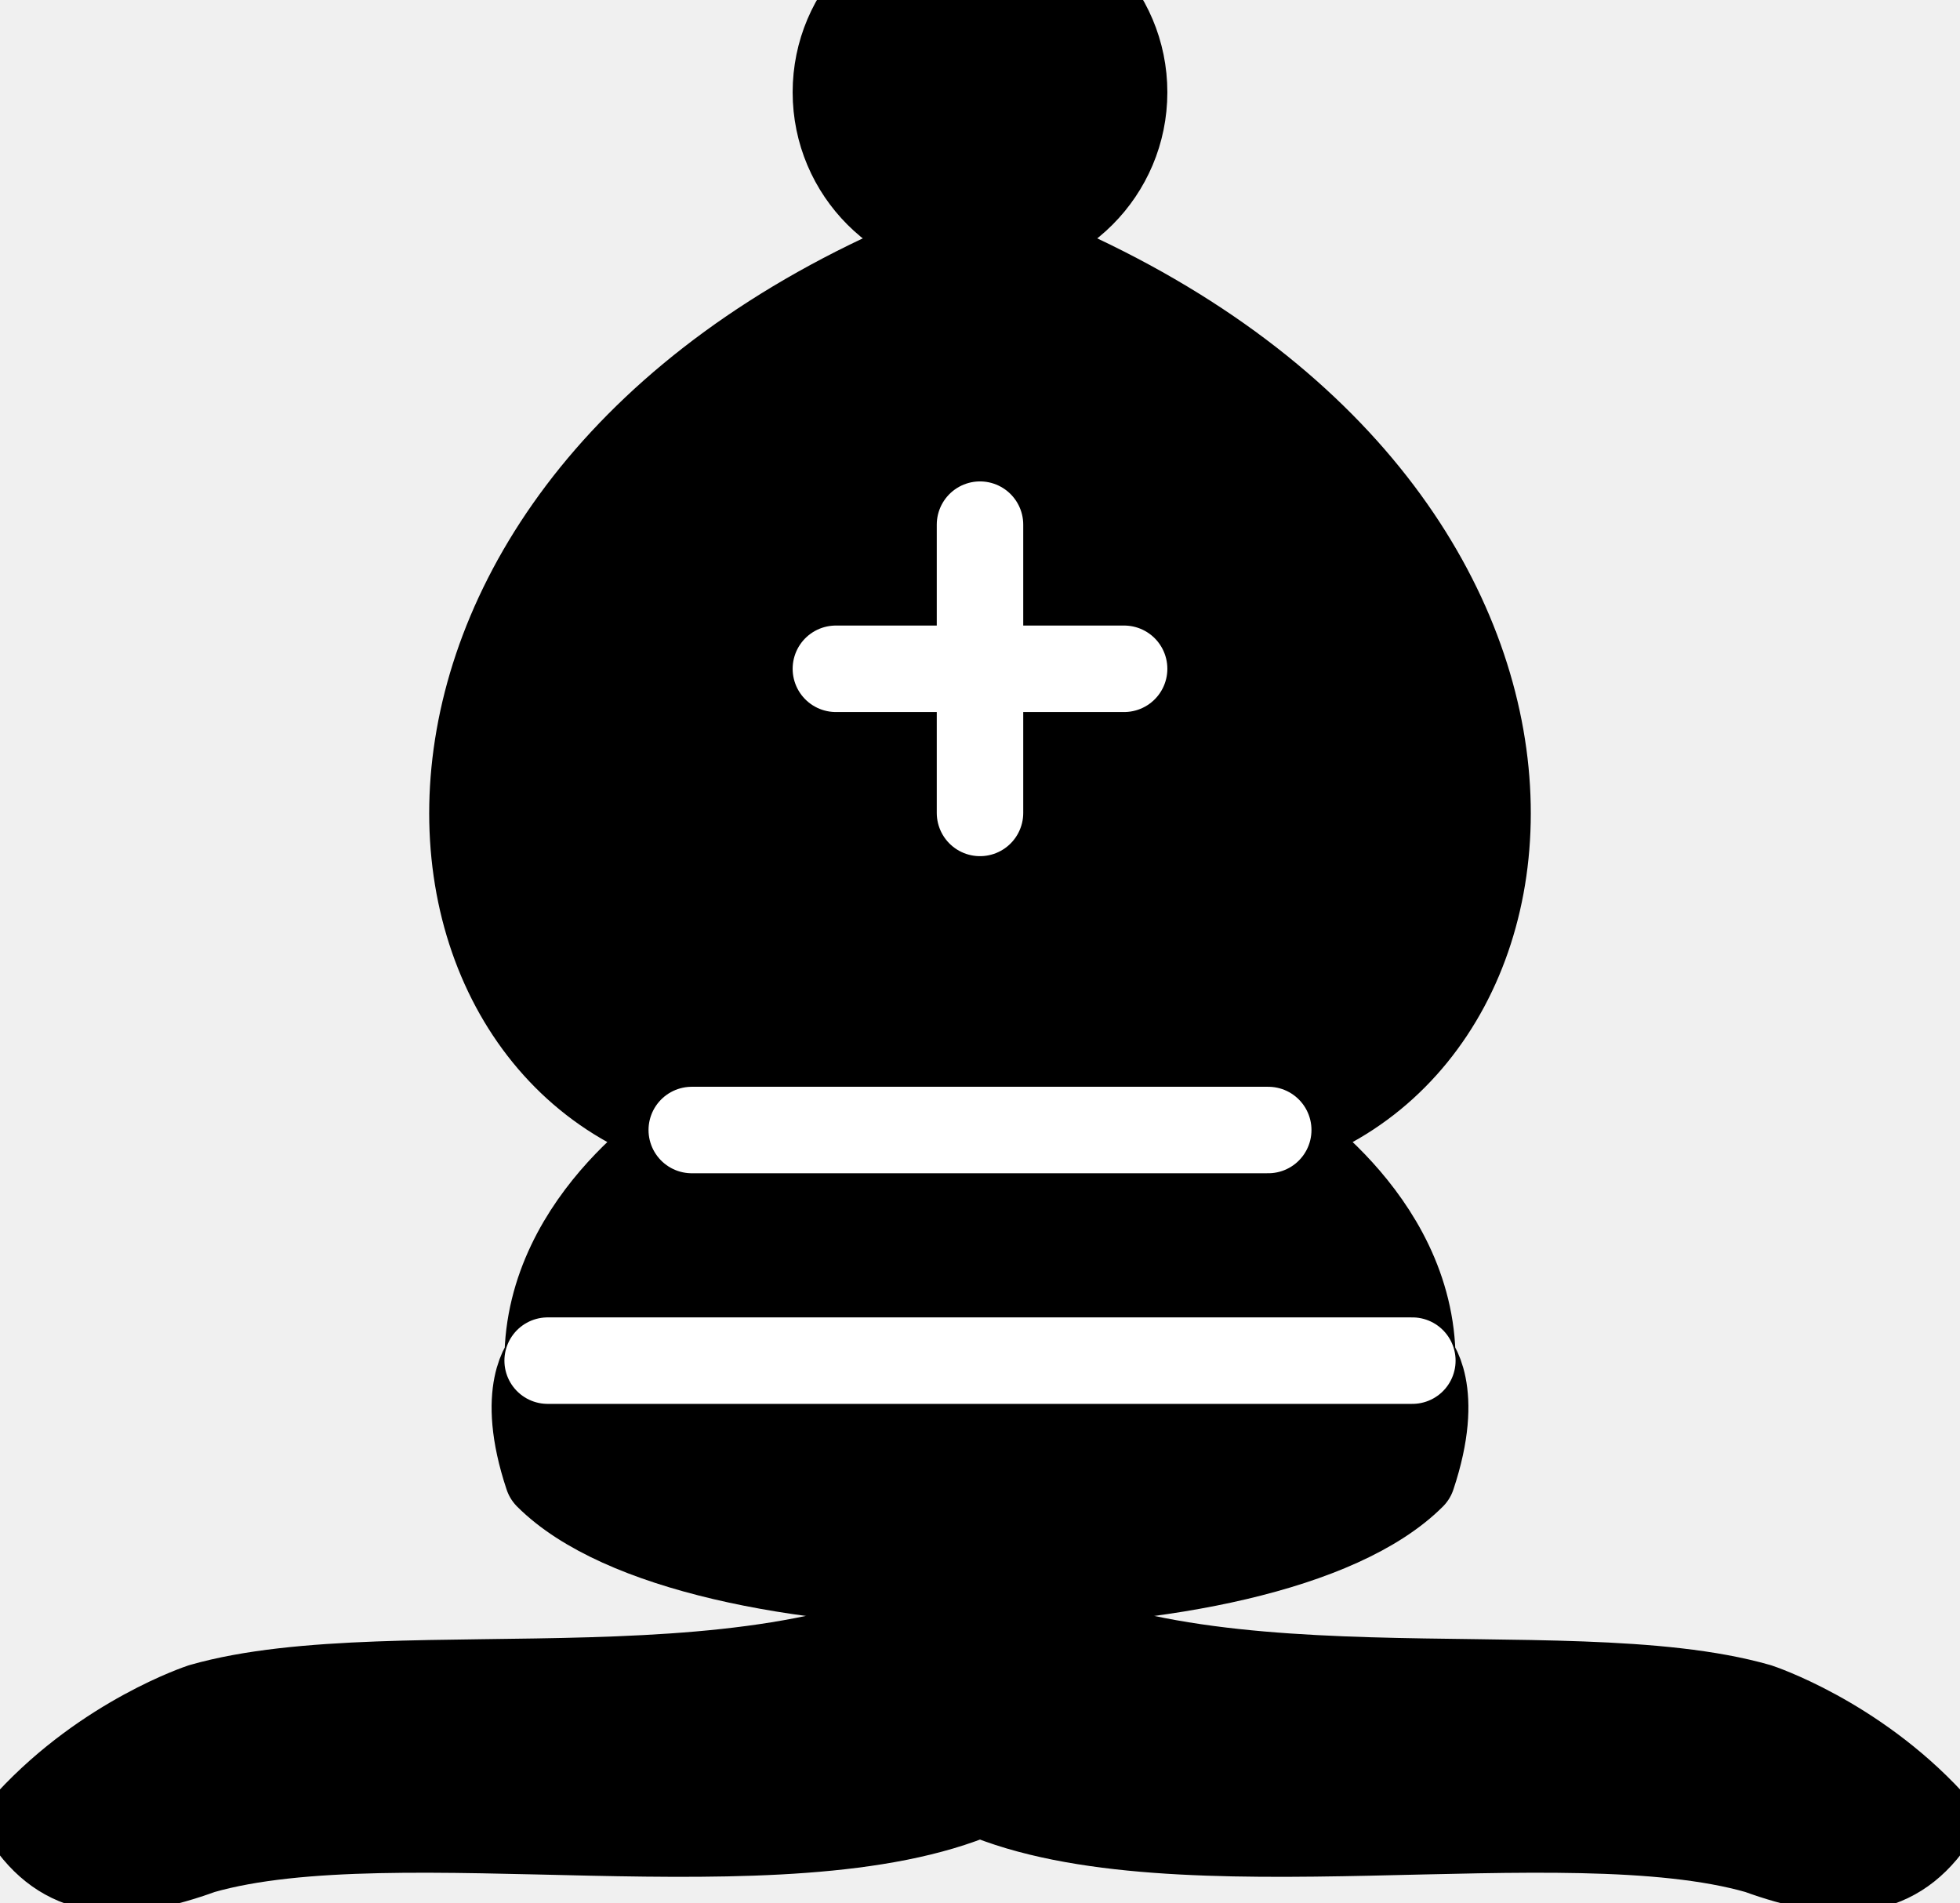
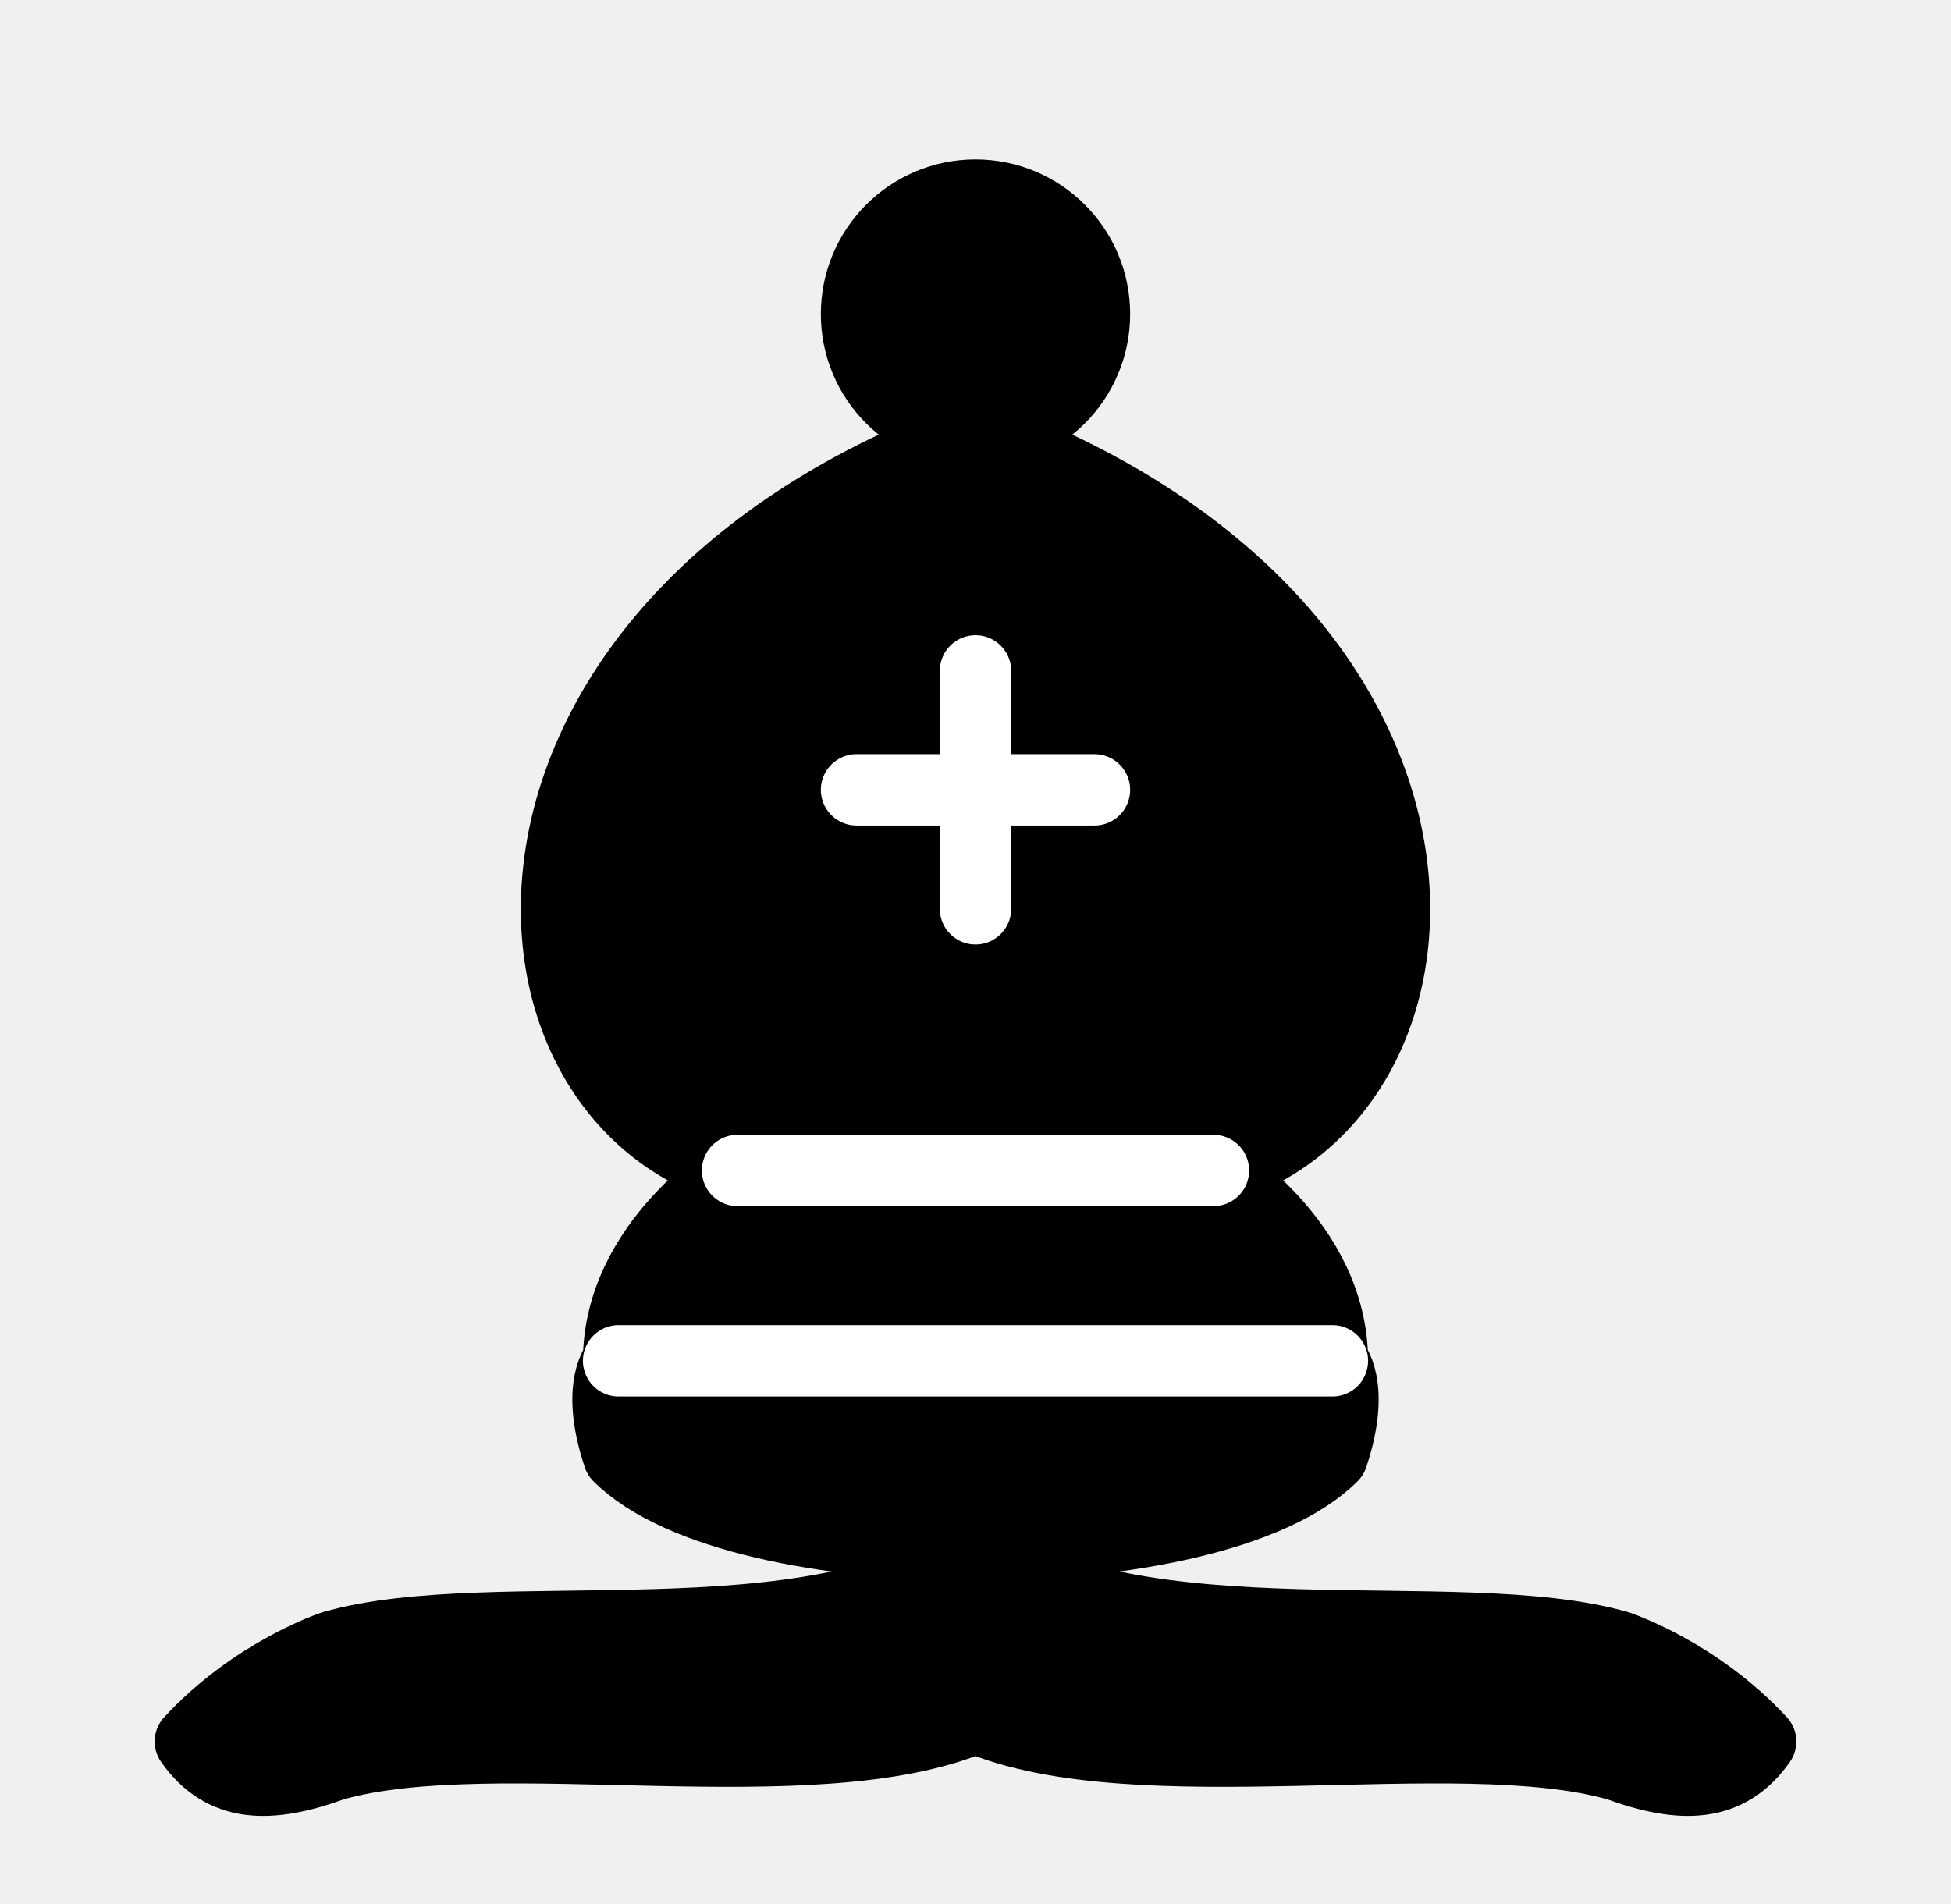
- <svg xmlns="http://www.w3.org/2000/svg" version="1.1" viewBox="5.5 7 34 33" width="34" height="33">
+ <svg xmlns="http://www.w3.org/2000/svg" version="1.1" viewBox="2 2 41 40" width="41" height="40">
  <g style="opacity:1; fill:none; fill-rule:evenodd; fill-opacity:1; stroke:#000000; stroke-width:1.5; stroke-linecap:round; stroke-linejoin:round; stroke-miterlimit:4; stroke-dasharray:none; stroke-opacity:1;" transform="translate(0,0.6)">
    <g style="fill:#000000; stroke:#000000; stroke-linecap:butt;">
      <path d="M 9,36 C 12.39,35.03 19.11,36.43 22.5,34 C 25.89,36.43 32.61,35.03 36,36 C 36,36 37.65,36.54 39,38 C 38.32,38.97 37.35,38.99 36,38.5 C 32.61,37.53 25.89,38.96 22.5,37.5 C 19.11,38.96 12.39,37.53 9,38.5 C 7.65,38.99 6.68,38.97 6,38 C 7.35,36.54 9,36 9,36 z" />
      <path d="M 15,32 C 17.5,34.5 27.5,34.5 30,32 C 30.5,30.5 30,30 30,30 C 30,27.5 27.5,26 27.5,26 C 33,24.5 33.5,14.5 22.5,10.5 C 11.5,14.5 12,24.5 17.5,26 C 17.5,26 15,27.5 15,30 C 15,30 14.5,30.5 15,32 z" />
      <path d="M 25 8 A 2.5 2.5 0 1 1  20,8 A 2.5 2.5 0 1 1  25 8 z" />
    </g>
    <path d="M 17.5,26 L 27.5,26 M 15,30 L 30,30 M 22.5,15.5 L 22.5,20.5 M 20,18 L 25,18" style="fill:none; stroke:#ffffff; stroke-linejoin:miter;" />
  </g>
</svg>
